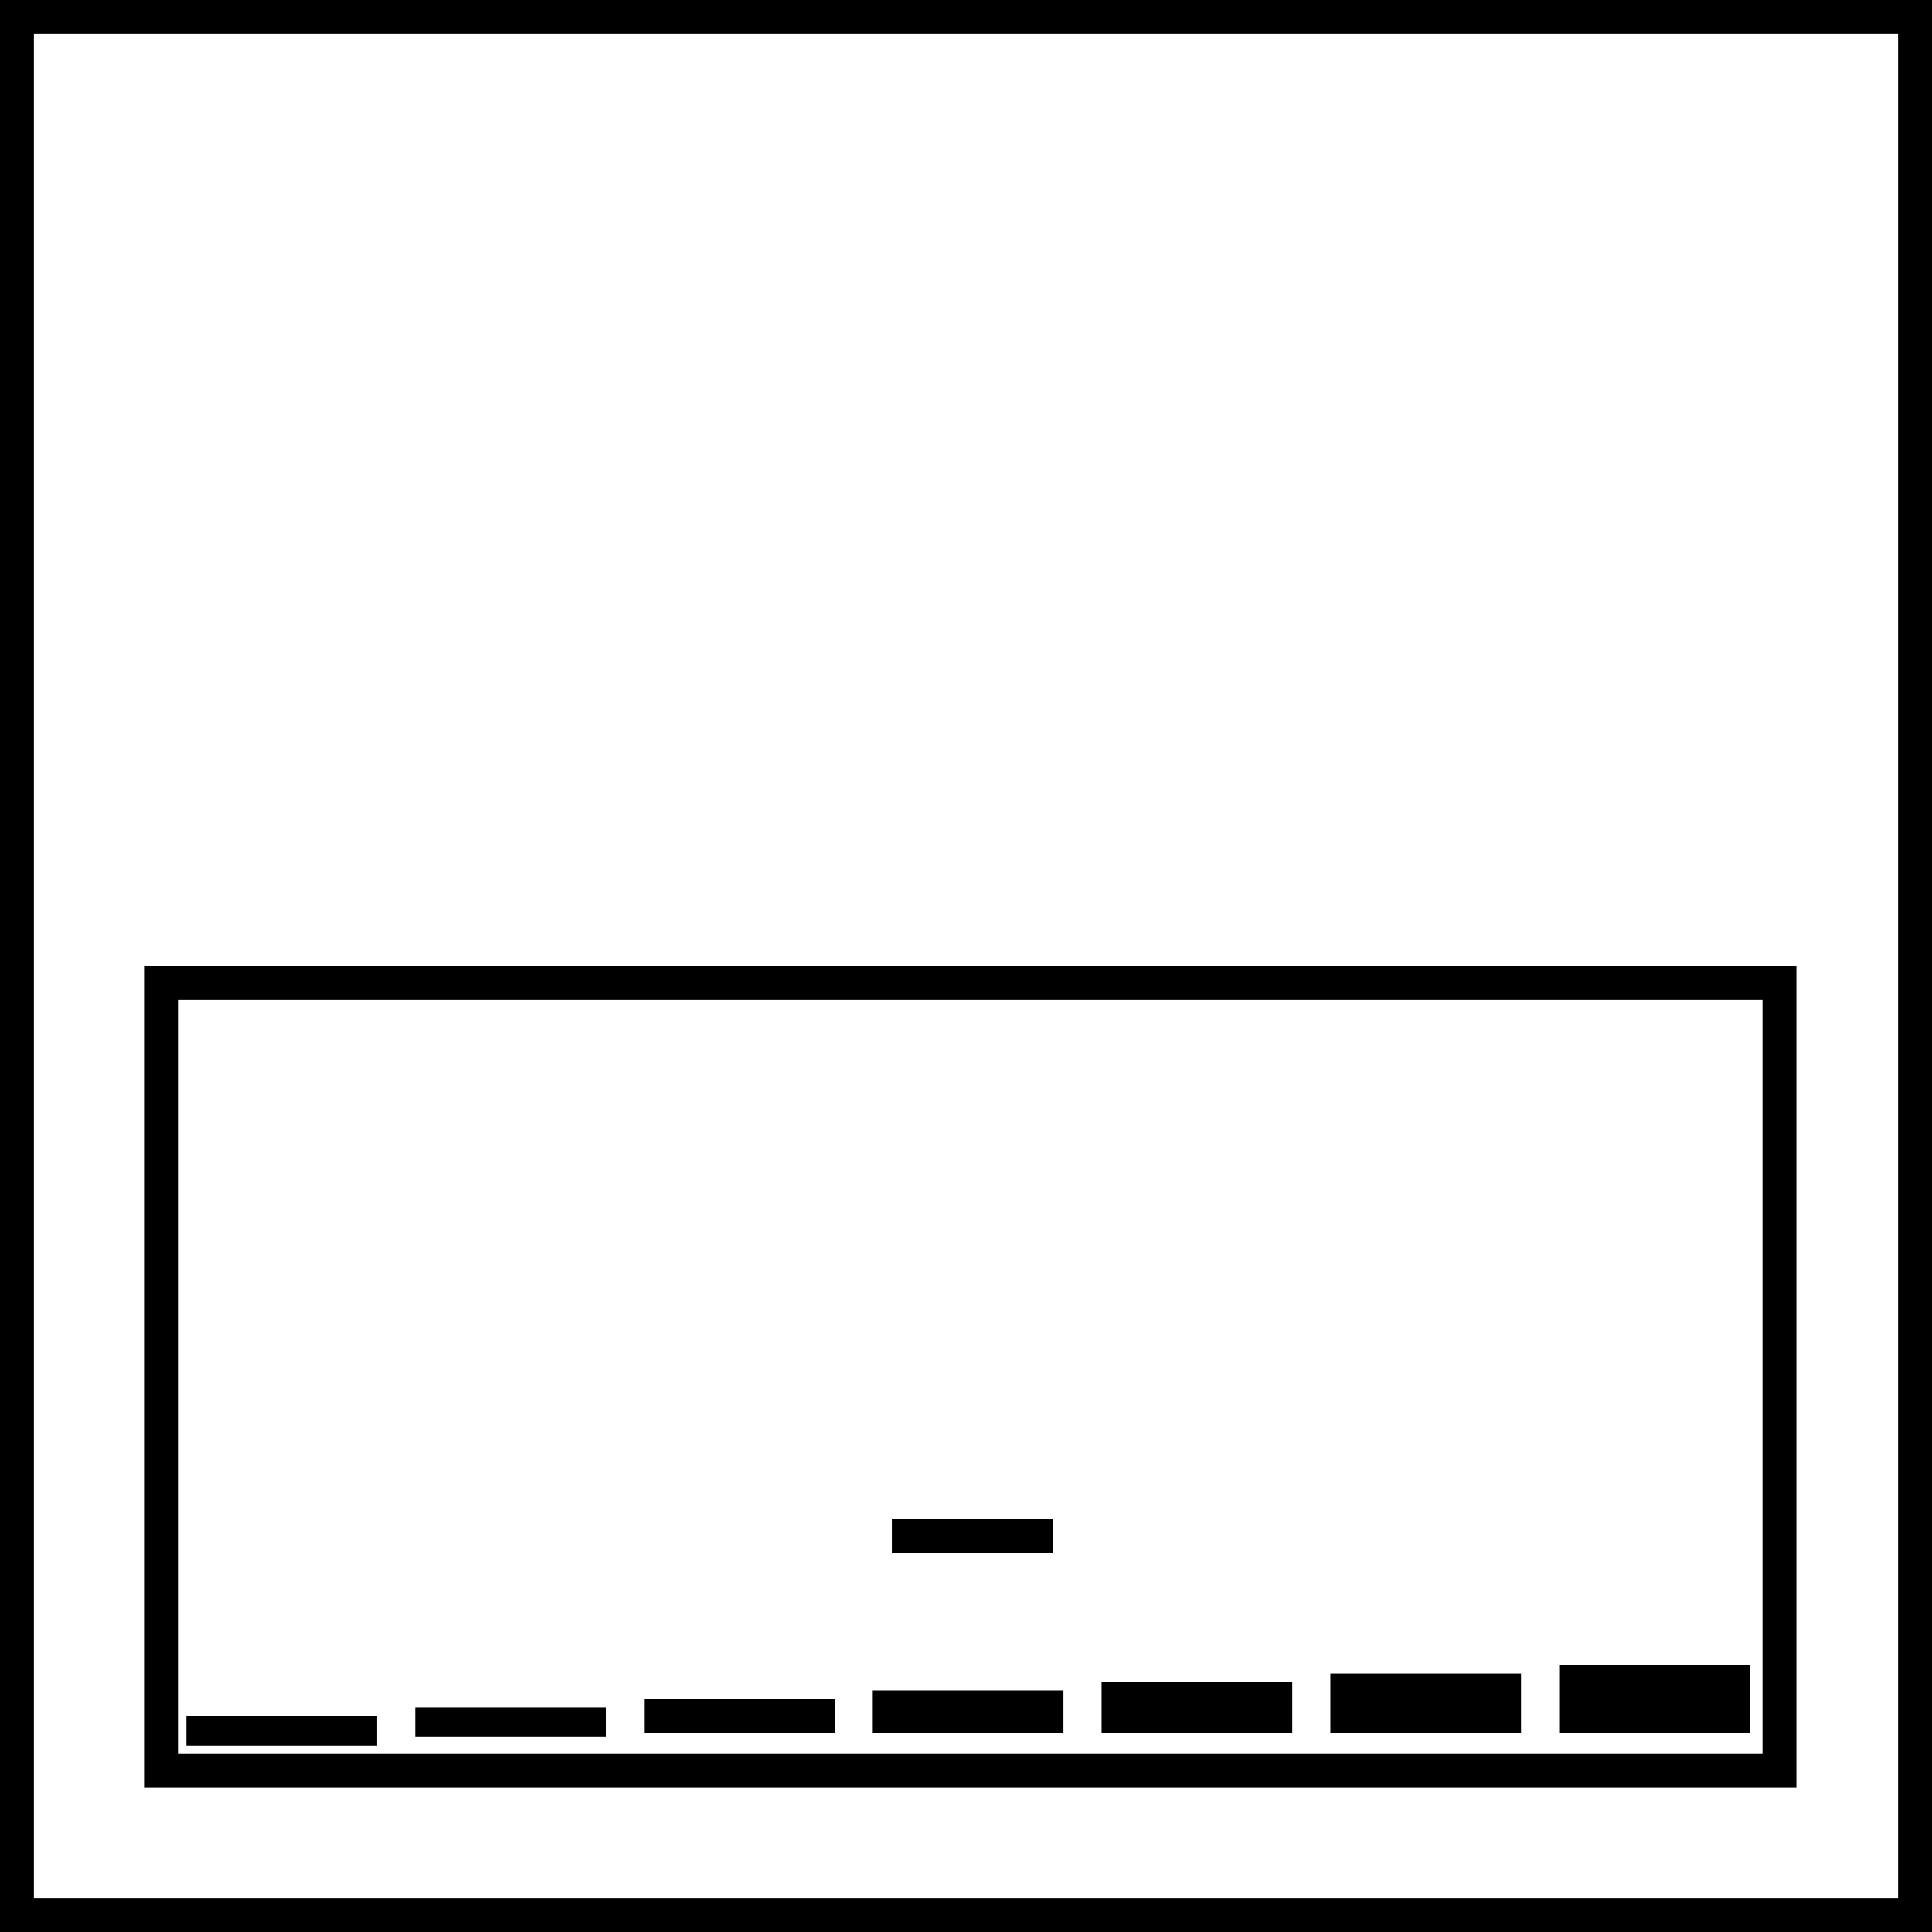
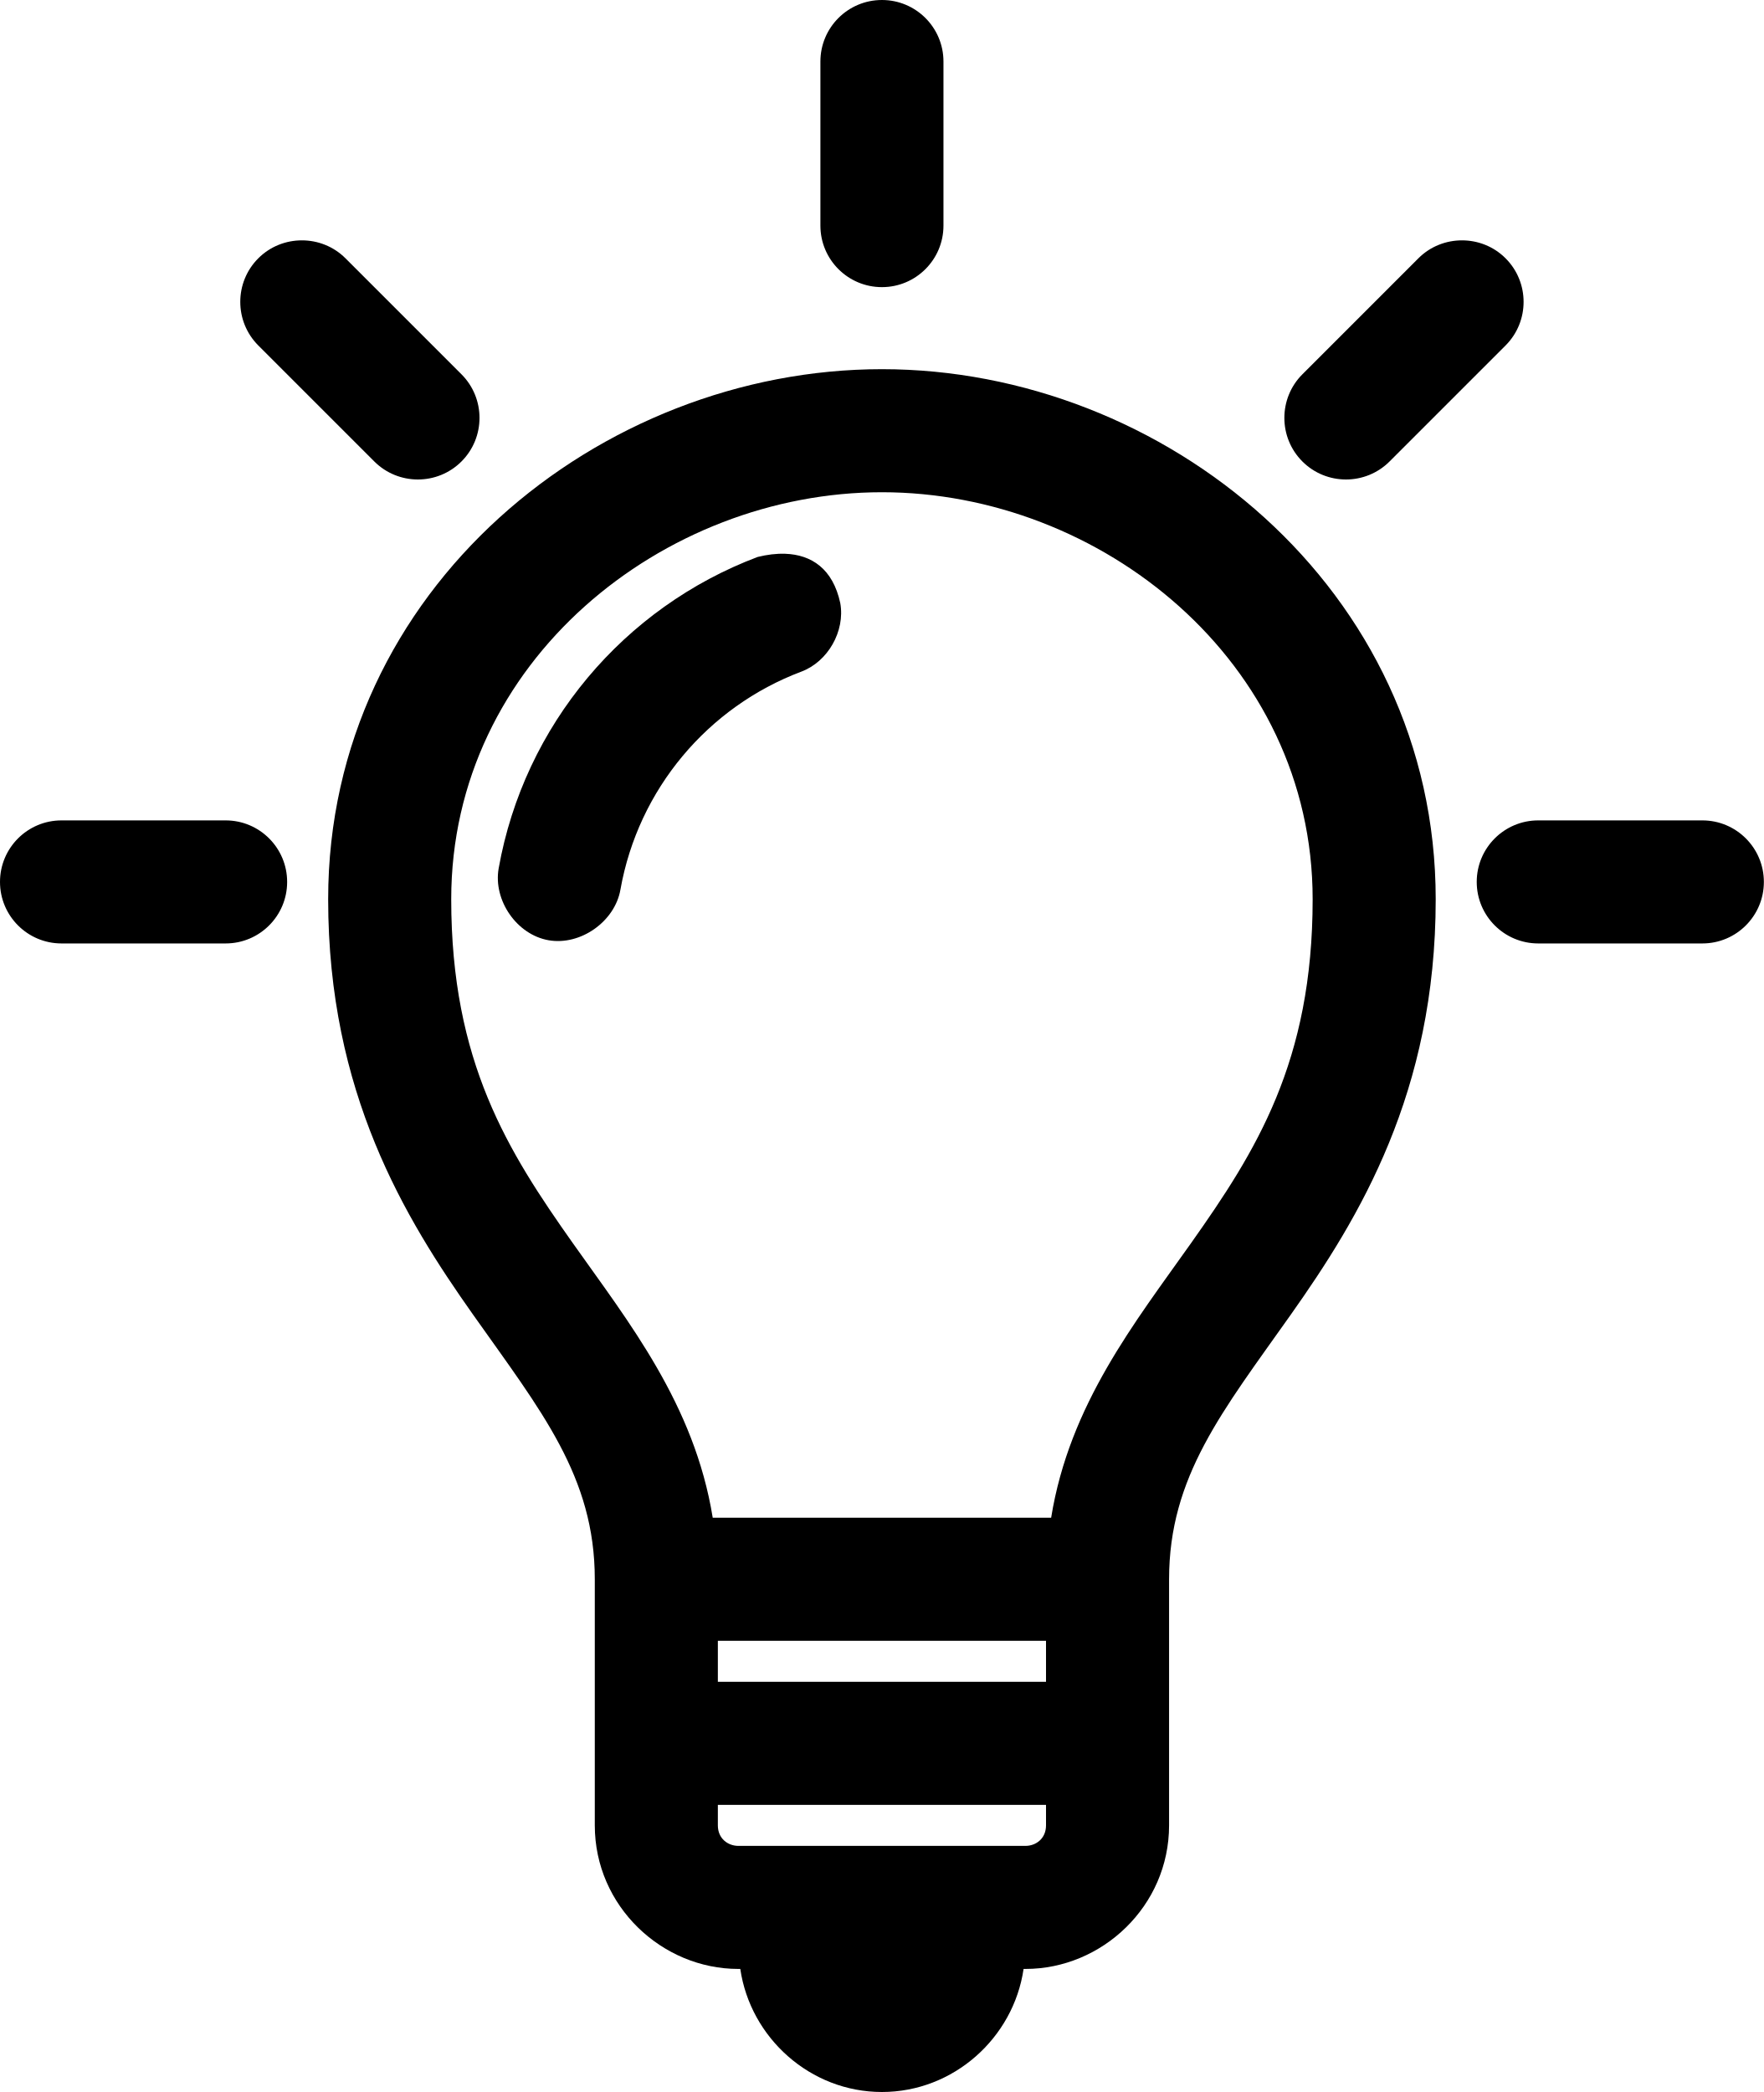
- <svg xmlns="http://www.w3.org/2000/svg" width="456px" height="456px" viewBox="0 0 456 456" version="1.1">
+ <svg xmlns="http://www.w3.org/2000/svg" width="86px" height="102px" viewBox="0 0 86 102" version="1.1">
  <defs />
-   <g id="Simon-100-iO-Dimmable-switch" stroke="none" stroke-width="1" fill="none" fill-rule="evenodd">
-     <rect id="Rectangle" stroke="#000000" stroke-width="8" x="4" y="4" width="448" height="448" />
-     <rect id="Rectangle-2" stroke="#000000" stroke-width="8" x="38" y="232" width="382" height="186" />
-     <path d="M214.5,362.5 L244.5,362.5" id="Line" stroke="#000000" stroke-width="8" stroke-linecap="square" />
-     <g id="Group" transform="translate(44, 393)" fill="#000000" stroke="#000000" stroke-width="6">
-       <rect id="6" x="327" y="3" width="39" height="10" />
-       <rect id="5" x="273" y="5" width="39" height="8" />
-       <rect id="4" x="219" y="7" width="39" height="6" />
-       <rect id="3" x="165" y="9" width="39" height="4" />
-       <rect id="2" x="111" y="11" width="39" height="2" />
-       <rect id="1" x="57" y="13" width="39" height="1" />
-       <rect id="0" x="3" y="15" width="39" height="1" />
-     </g>
+   <g id="Artboard" stroke="none" stroke-width="1" fill="none" fill-rule="evenodd">
+     <path d="M43,0 C41.343,0 40,1.343 40,3 L40,11 C40,12.657 41.343,14 43,14 C44.657,14 46,12.657 46,11 L46,3 C46,1.343 44.657,0 43,0 Z M14.719,11.719 C13.951,11.719 13.18,12.008 12.594,12.594 C11.422,13.765 11.422,15.672 12.594,16.844 L18.25,22.5 C19.422,23.672 21.328,23.671 22.5,22.5 C23.672,21.328 23.672,19.422 22.5,18.25 L16.844,12.594 C16.258,12.008 15.486,11.719 14.719,11.719 Z M71.281,11.719 C70.513,11.719 69.742,12.008 69.156,12.594 L63.5,18.25 C62.328,19.422 62.328,21.328 63.5,22.5 C64.671,23.671 66.578,23.672 67.75,22.5 L73.406,16.844 C74.578,15.672 74.578,13.765 73.406,12.594 C72.82,12.008 72.049,11.719 71.281,11.719 Z M43,18 C29.253,18 16,28.697 16,43.844 C16,53.274 19.735,59.386 23.062,64.094 C26.39,68.802 29,71.991 29,77 L29,89 C29,92.943 32.277,96 36,96 L36.094,96 C36.587,99.366 39.512,102 43,102 C46.489,102 49.414,99.366 49.906,96 L50,96 C53.724,96 57,92.943 57,89 L57,77 C57,71.991 59.611,68.802 62.938,64.094 C66.265,59.386 70,53.274 70,43.844 C70,28.697 56.747,18 43,18 Z M43,24 C53.644,24 64,32.226 64,43.844 C64,51.777 61.236,56.135 58.062,60.625 C55.357,64.453 52.142,68.472 51.25,74 L34.75,74 C33.858,68.472 30.643,64.453 27.938,60.625 C24.765,56.135 22,51.777 22,43.844 C22,32.226 32.356,24 43,24 Z M38.281,27 C37.854,26.985 37.398,27.042 36.938,27.156 C30.429,29.611 25.556,35.343 24.312,42.344 C24.042,43.898 25.195,45.574 26.75,45.844 C28.305,46.114 29.98,44.93 30.25,43.375 C31.121,38.471 34.517,34.464 39.062,32.75 C40.366,32.265 41.212,30.775 40.969,29.406 C40.608,27.727 39.562,27.046 38.281,27 Z M3,40 C1.343,40 0,41.343 0,43 C0,44.657 1.343,46 3,46 L11,46 C12.657,46 14,44.657 14,43 C14,41.343 12.657,40 11,40 L3,40 Z M75,40 C73.343,40 72,41.343 72,43 C72,44.657 73.343,46 75,46 L83,46 C84.657,46 86,44.657 86,43 C86,41.343 84.657,40 83,40 L75,40 Z M35,80 L51,80 L51,82 L35,82 L35,80 Z M35,88 L51,88 L51,89 C51,89.654 50.498,90 50,90 L36,90 C35.502,90 35,89.654 35,89 L35,88 Z" id="Shape" fill="#000000" fill-rule="nonzero" />
  </g>
</svg>
